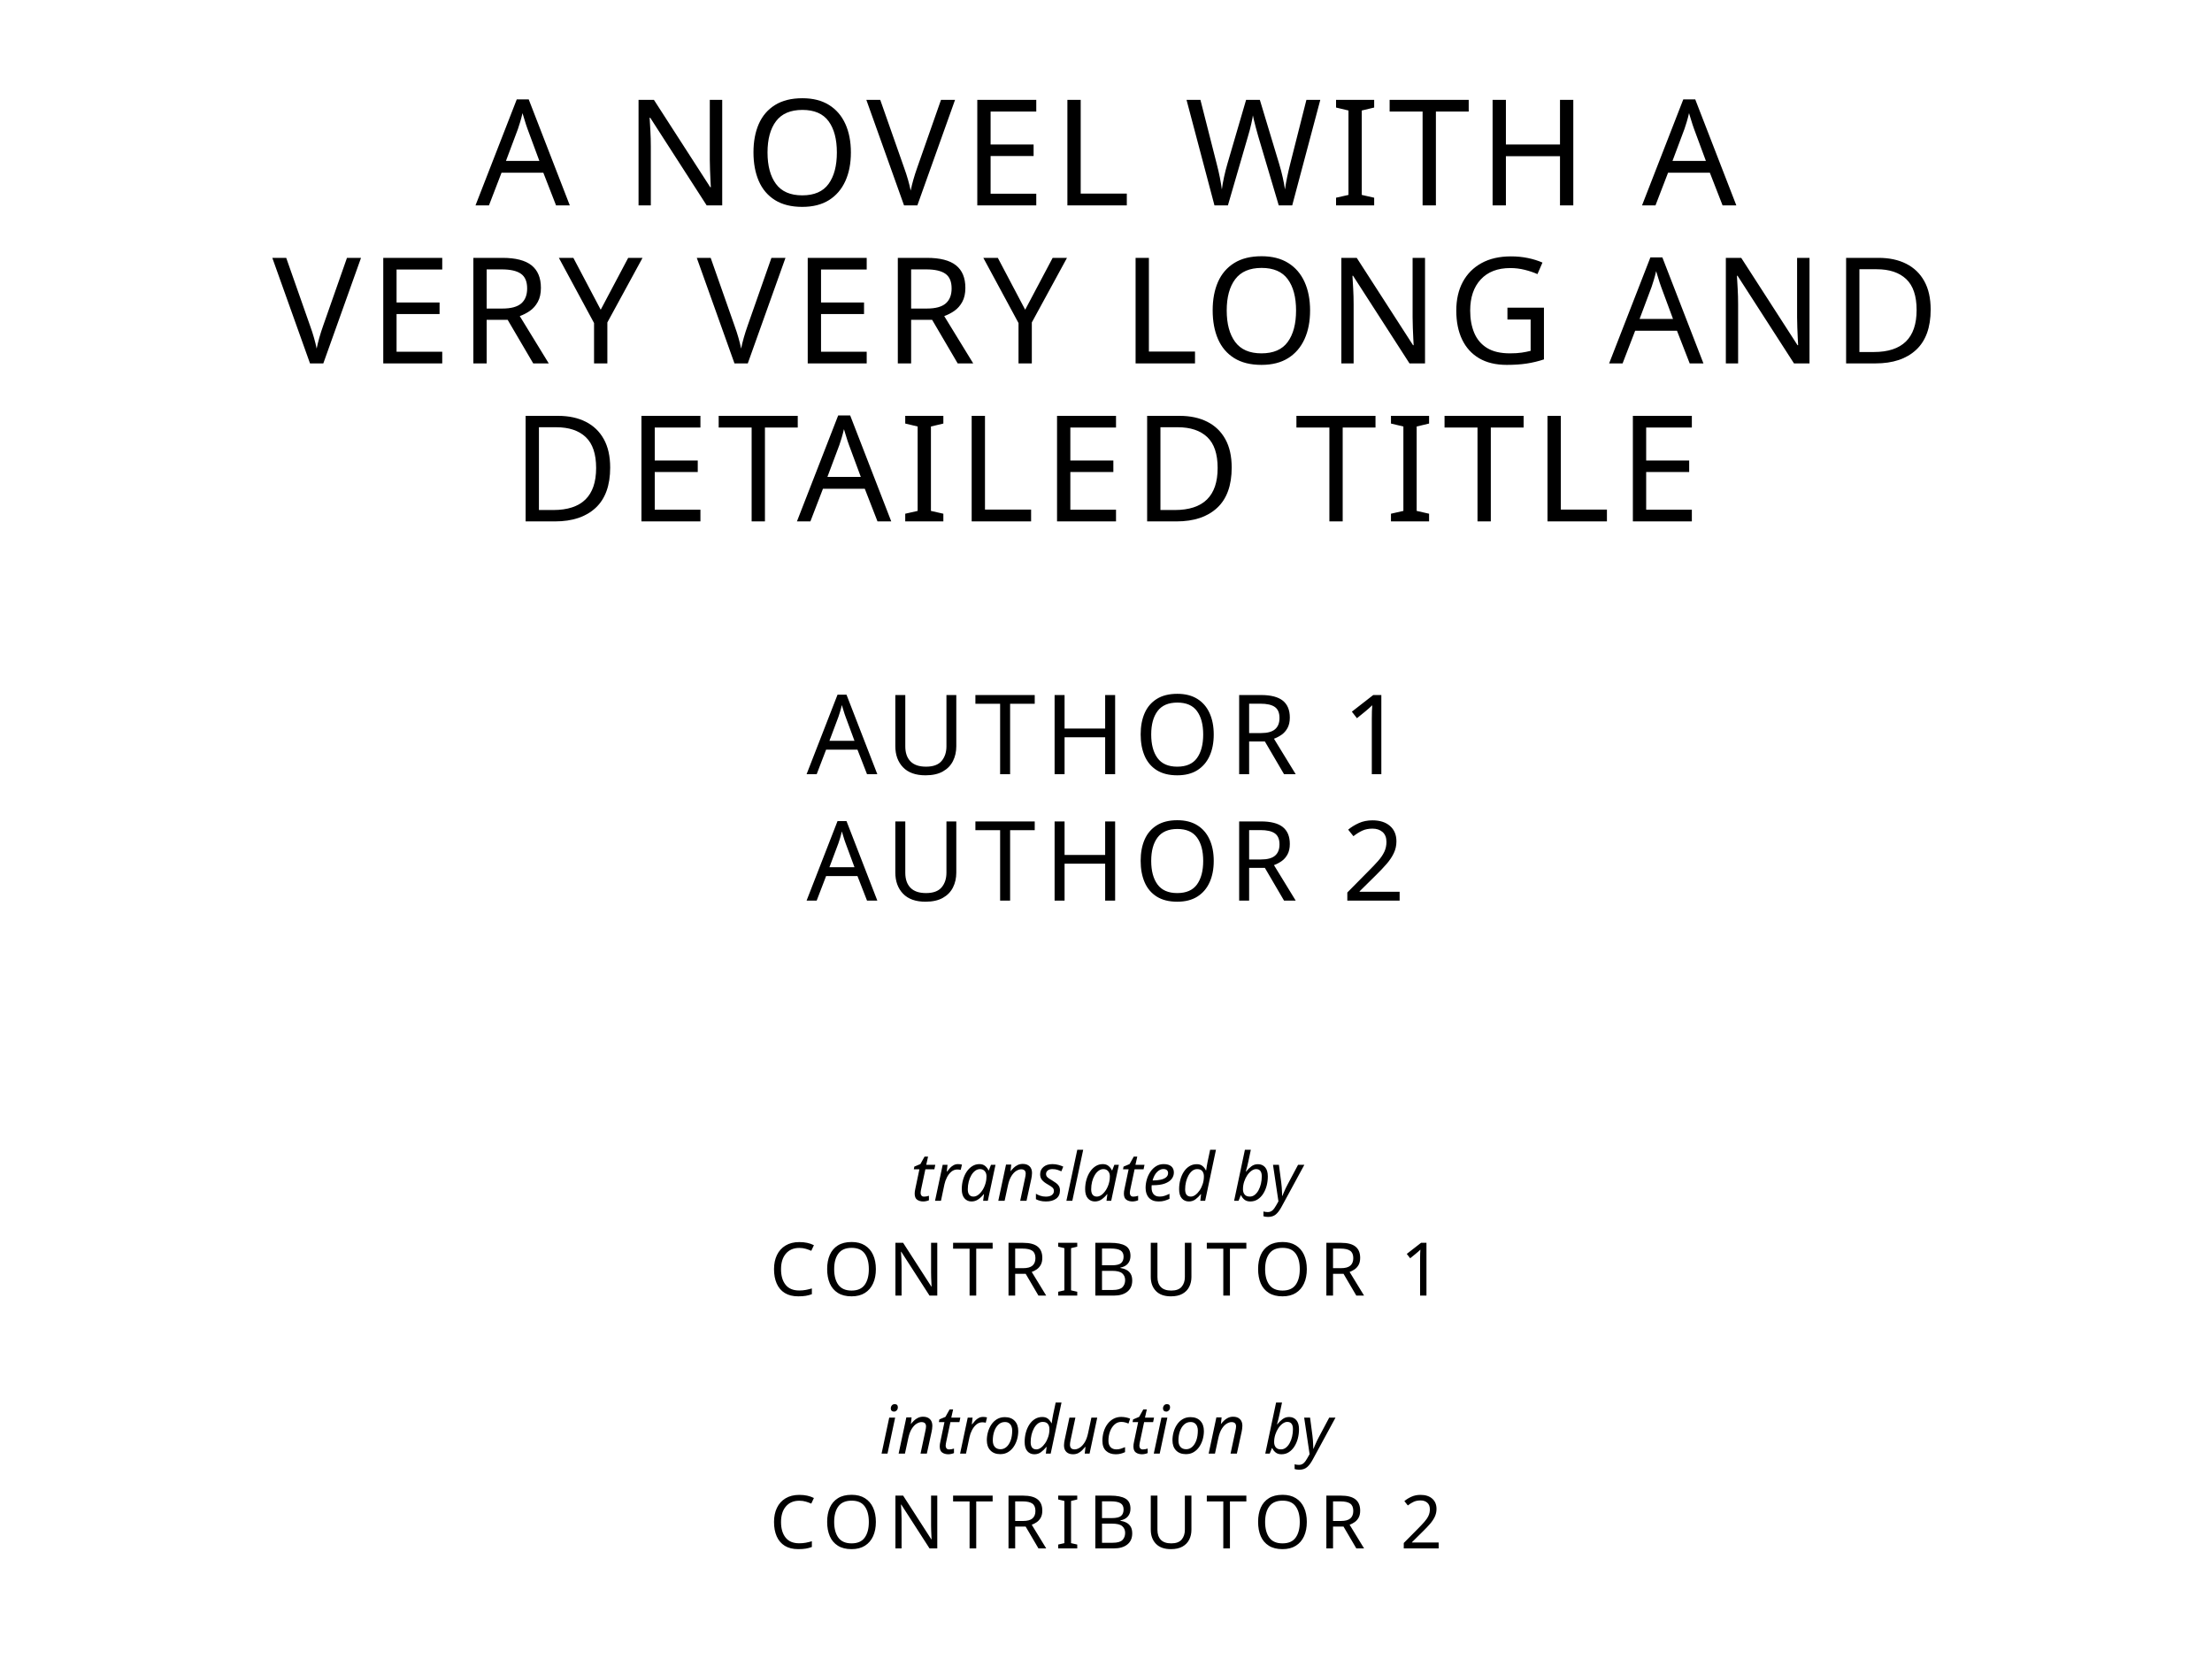
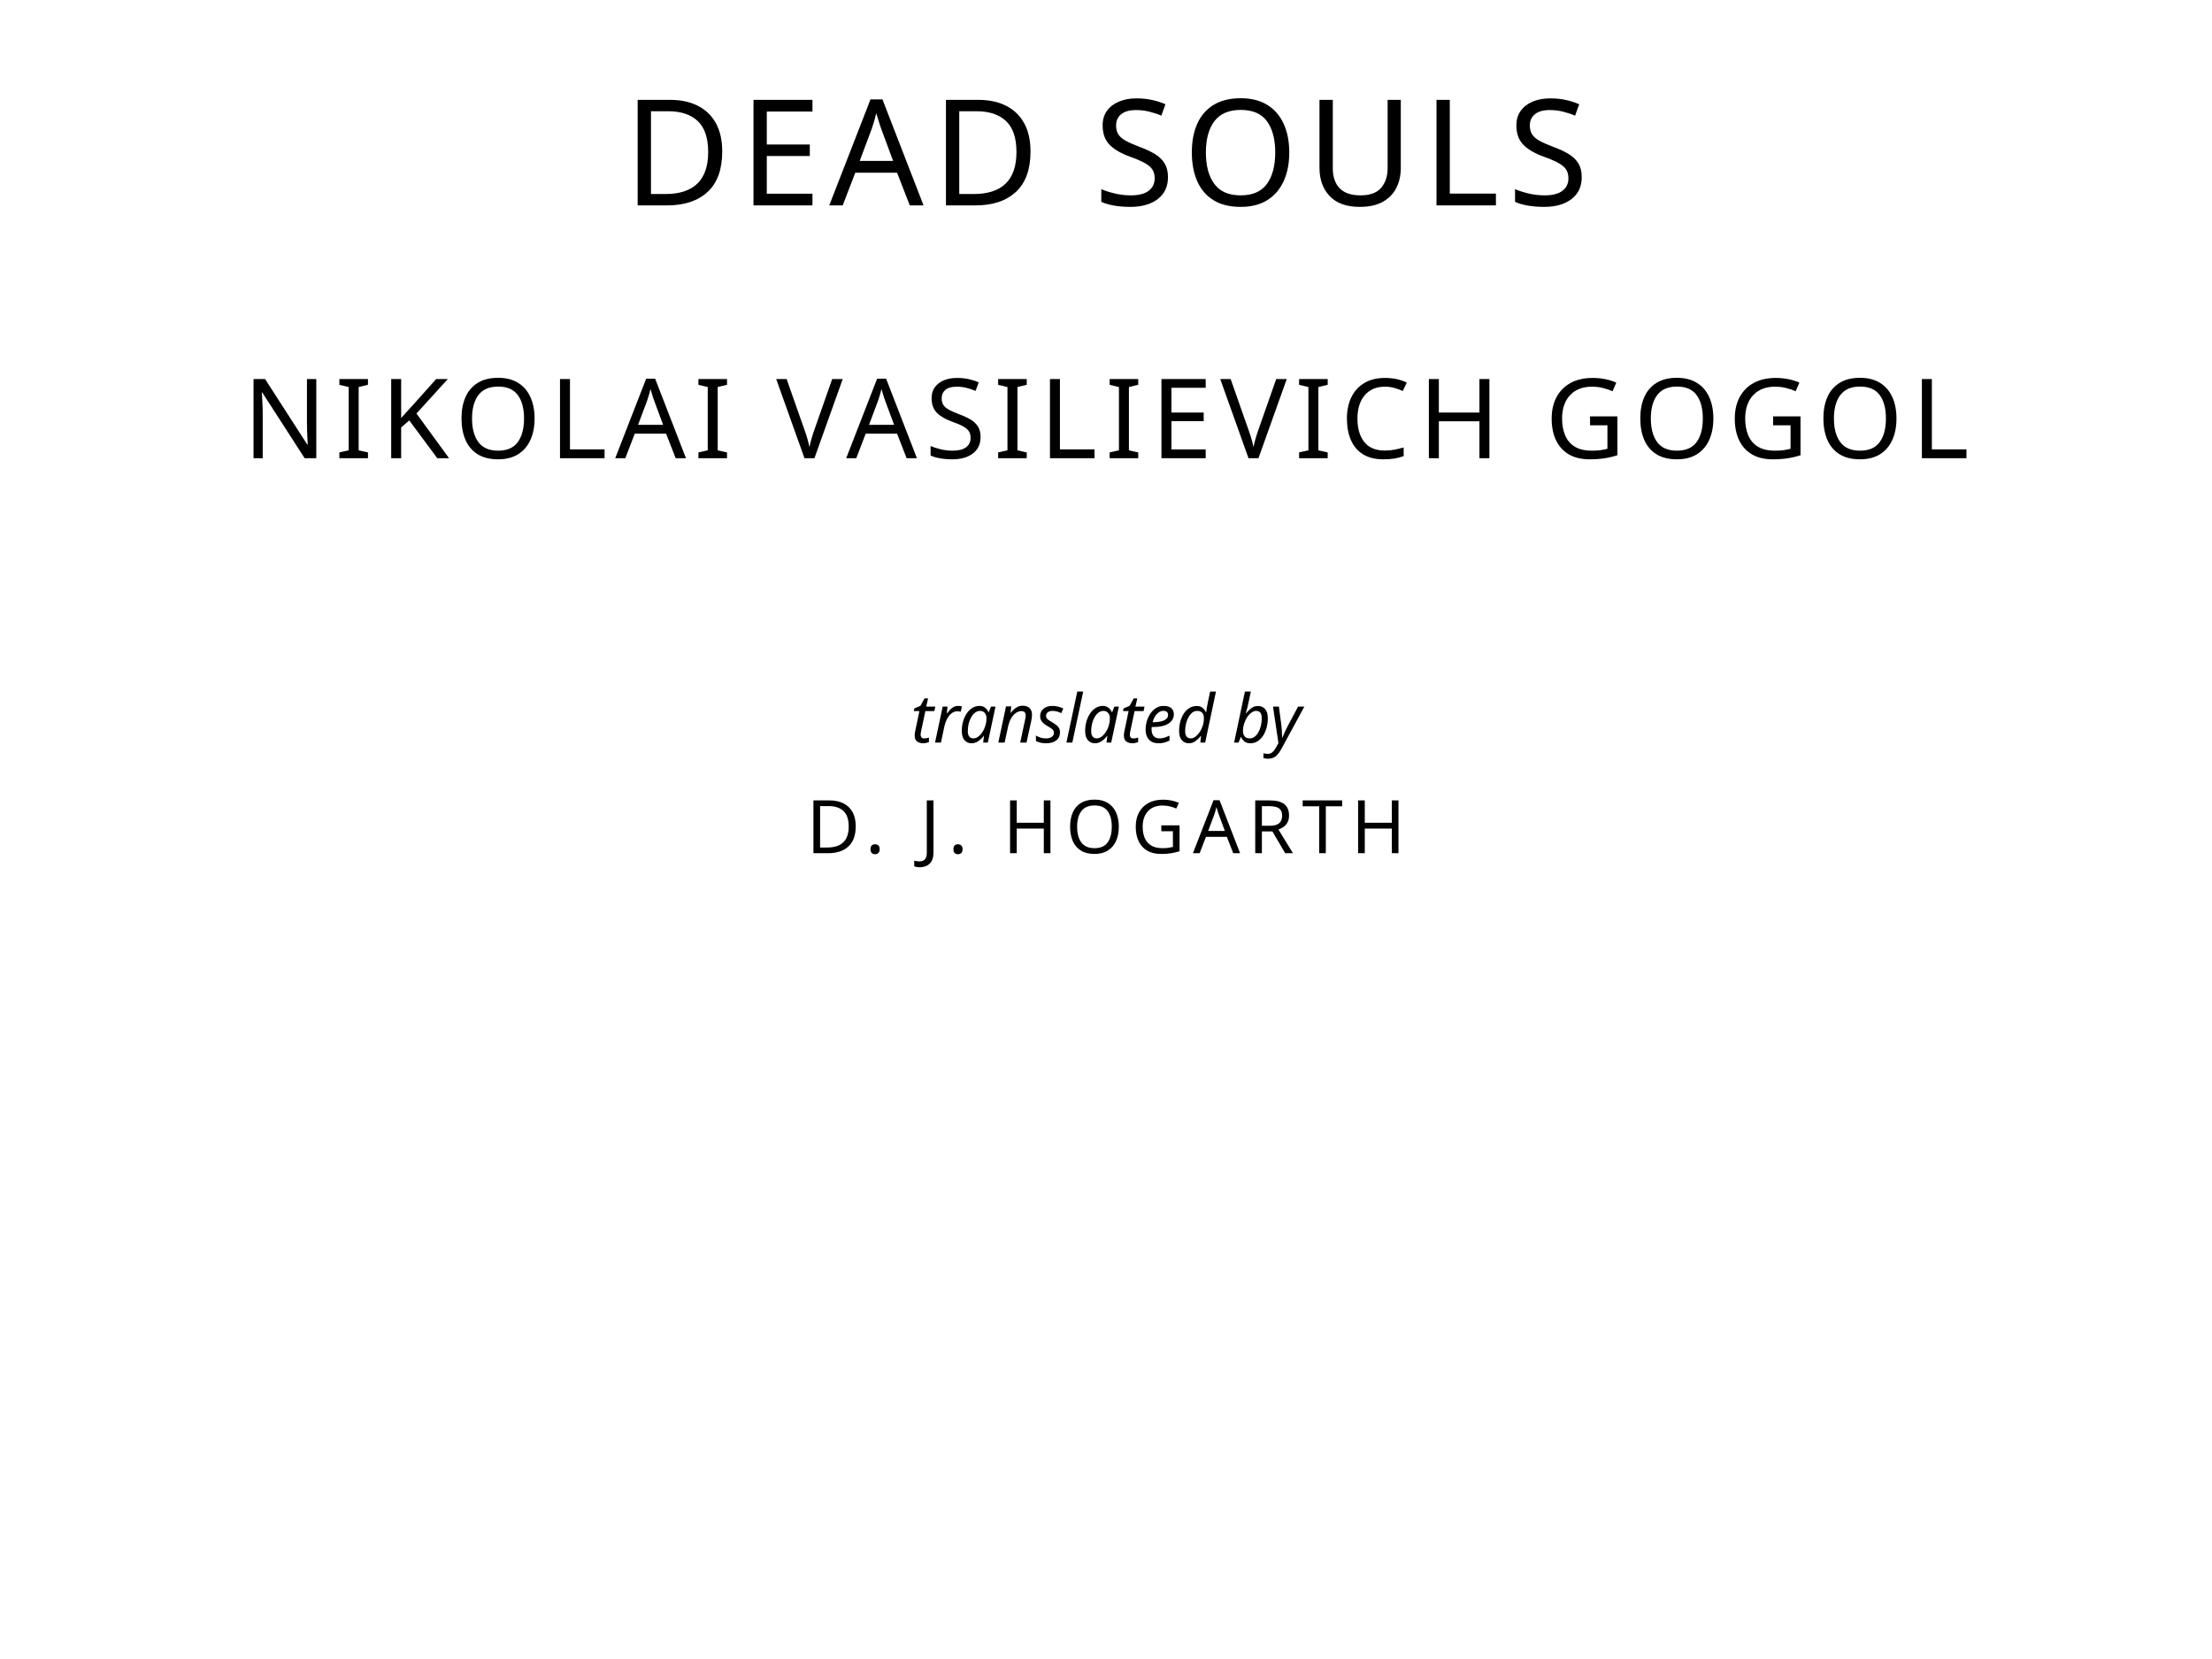
<svg xmlns="http://www.w3.org/2000/svg" version="1.1" viewBox="0 0 1400 1050">
-   <text style="fill:#000;font-family:League Spartan;font-size:93.567px;letter-spacing:5px" text-anchor="middle" x="700" y="130">A NOVEL WITH A</text>
-   <text style="fill:#000;font-family:League Spartan;font-size:93.567px;letter-spacing:5px" text-anchor="middle" x="700" y="230">VERY VERY LONG AND</text>
-   <text style="fill:#000;font-family:League Spartan;font-size:93.567px;letter-spacing:5px" text-anchor="middle" x="700" y="330">DETAILED TITLE</text>
-   <text style="fill:#000;font-family:League Spartan;font-size:70.175px;letter-spacing:5px" text-anchor="middle" x="700" y="490">AUTHOR 1</text>
-   <text style="fill:#000;font-family:League Spartan;font-size:70.175px;letter-spacing:5px" text-anchor="middle" x="700" y="570">AUTHOR 2</text>
-   <text style="fill:#000;font-family:OFL Sorts Mill Goudy;font-size:42.508px;font-style:italic" text-anchor="middle" x="700" y="760">translated by</text>
-   <text style="fill:#000;font-family:League Spartan;font-size:46.784px;letter-spacing:5px" text-anchor="middle" x="700" y="820">CONTRIBUTOR 1</text>
-   <text style="fill:#000;font-family:OFL Sorts Mill Goudy;font-size:42.508px;font-style:italic" text-anchor="middle" x="700" y="920">introduction by</text>
-   <text style="fill:#000;font-family:League Spartan;font-size:46.784px;letter-spacing:5px" text-anchor="middle" x="700" y="980">CONTRIBUTOR 2</text>
+   <text style="fill:#000;font-family:League Spartan;font-size:93.567px;letter-spacing:5px" text-anchor="middle" x="700" y="130">DEAD SOULS</text>
+   <text style="fill:#000;font-family:League Spartan;font-size:70.175px;letter-spacing:5px" text-anchor="middle" x="700" y="290">NIKOLAI VASILIEVICH GOGOL</text>
+   <text style="fill:#000;font-family:OFL Sorts Mill Goudy;font-size:42.508px;font-style:italic" text-anchor="middle" x="700" y="470">translated by</text>
+   <text style="fill:#000;font-family:League Spartan;font-size:46.784px;letter-spacing:5px" text-anchor="middle" x="700" y="540">D. J. HOGARTH</text>
</svg>
